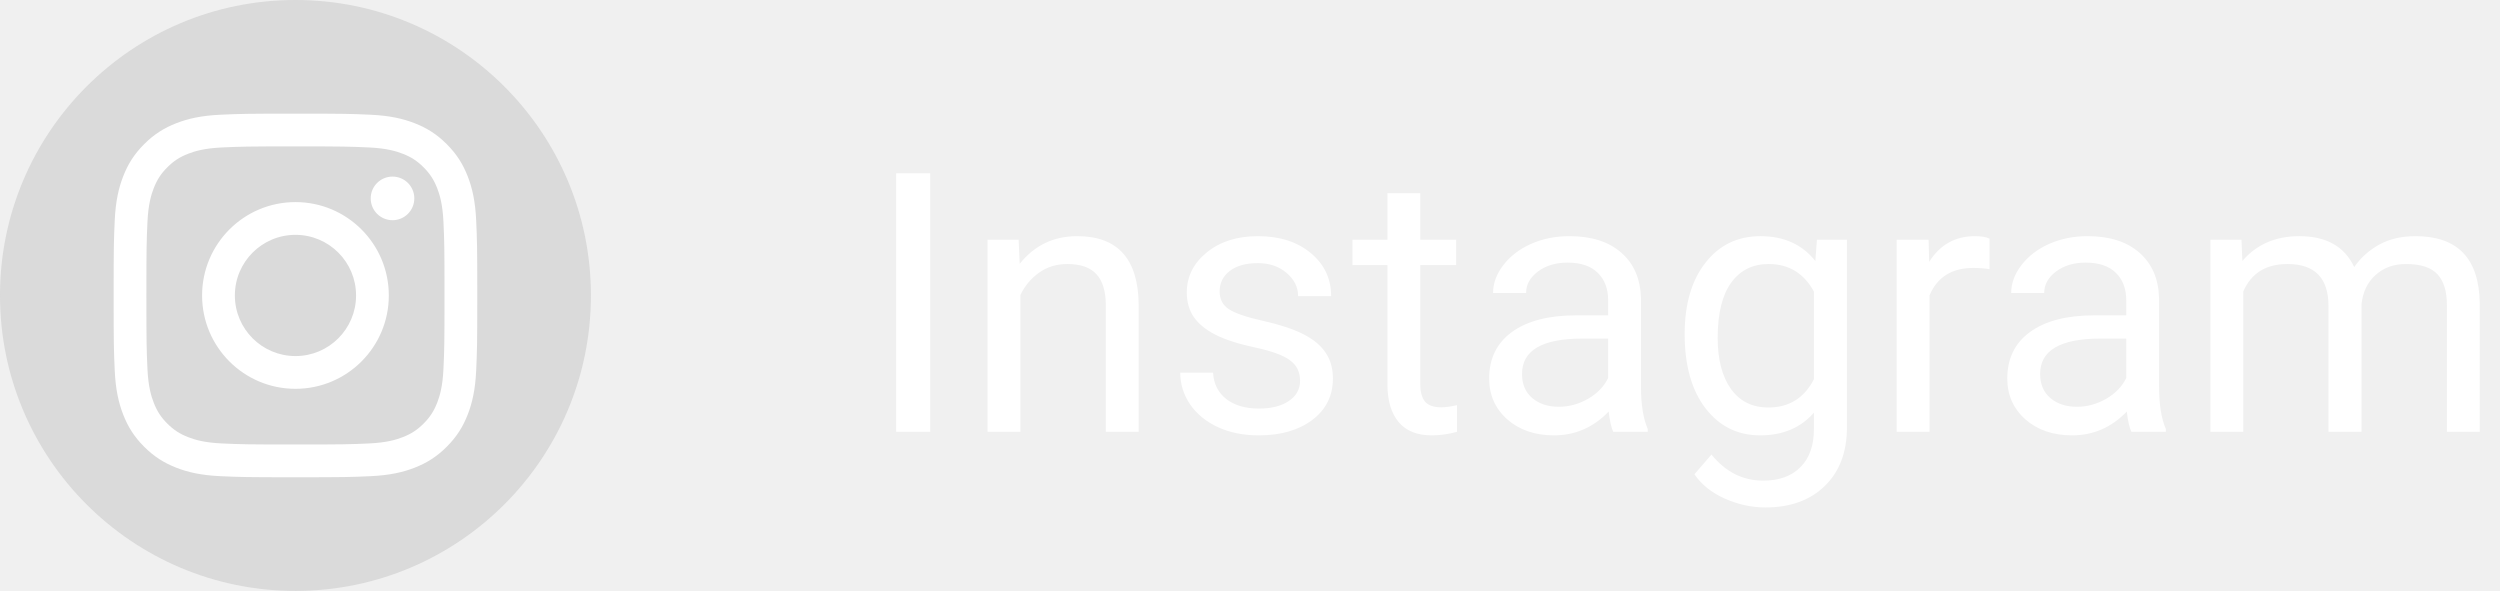
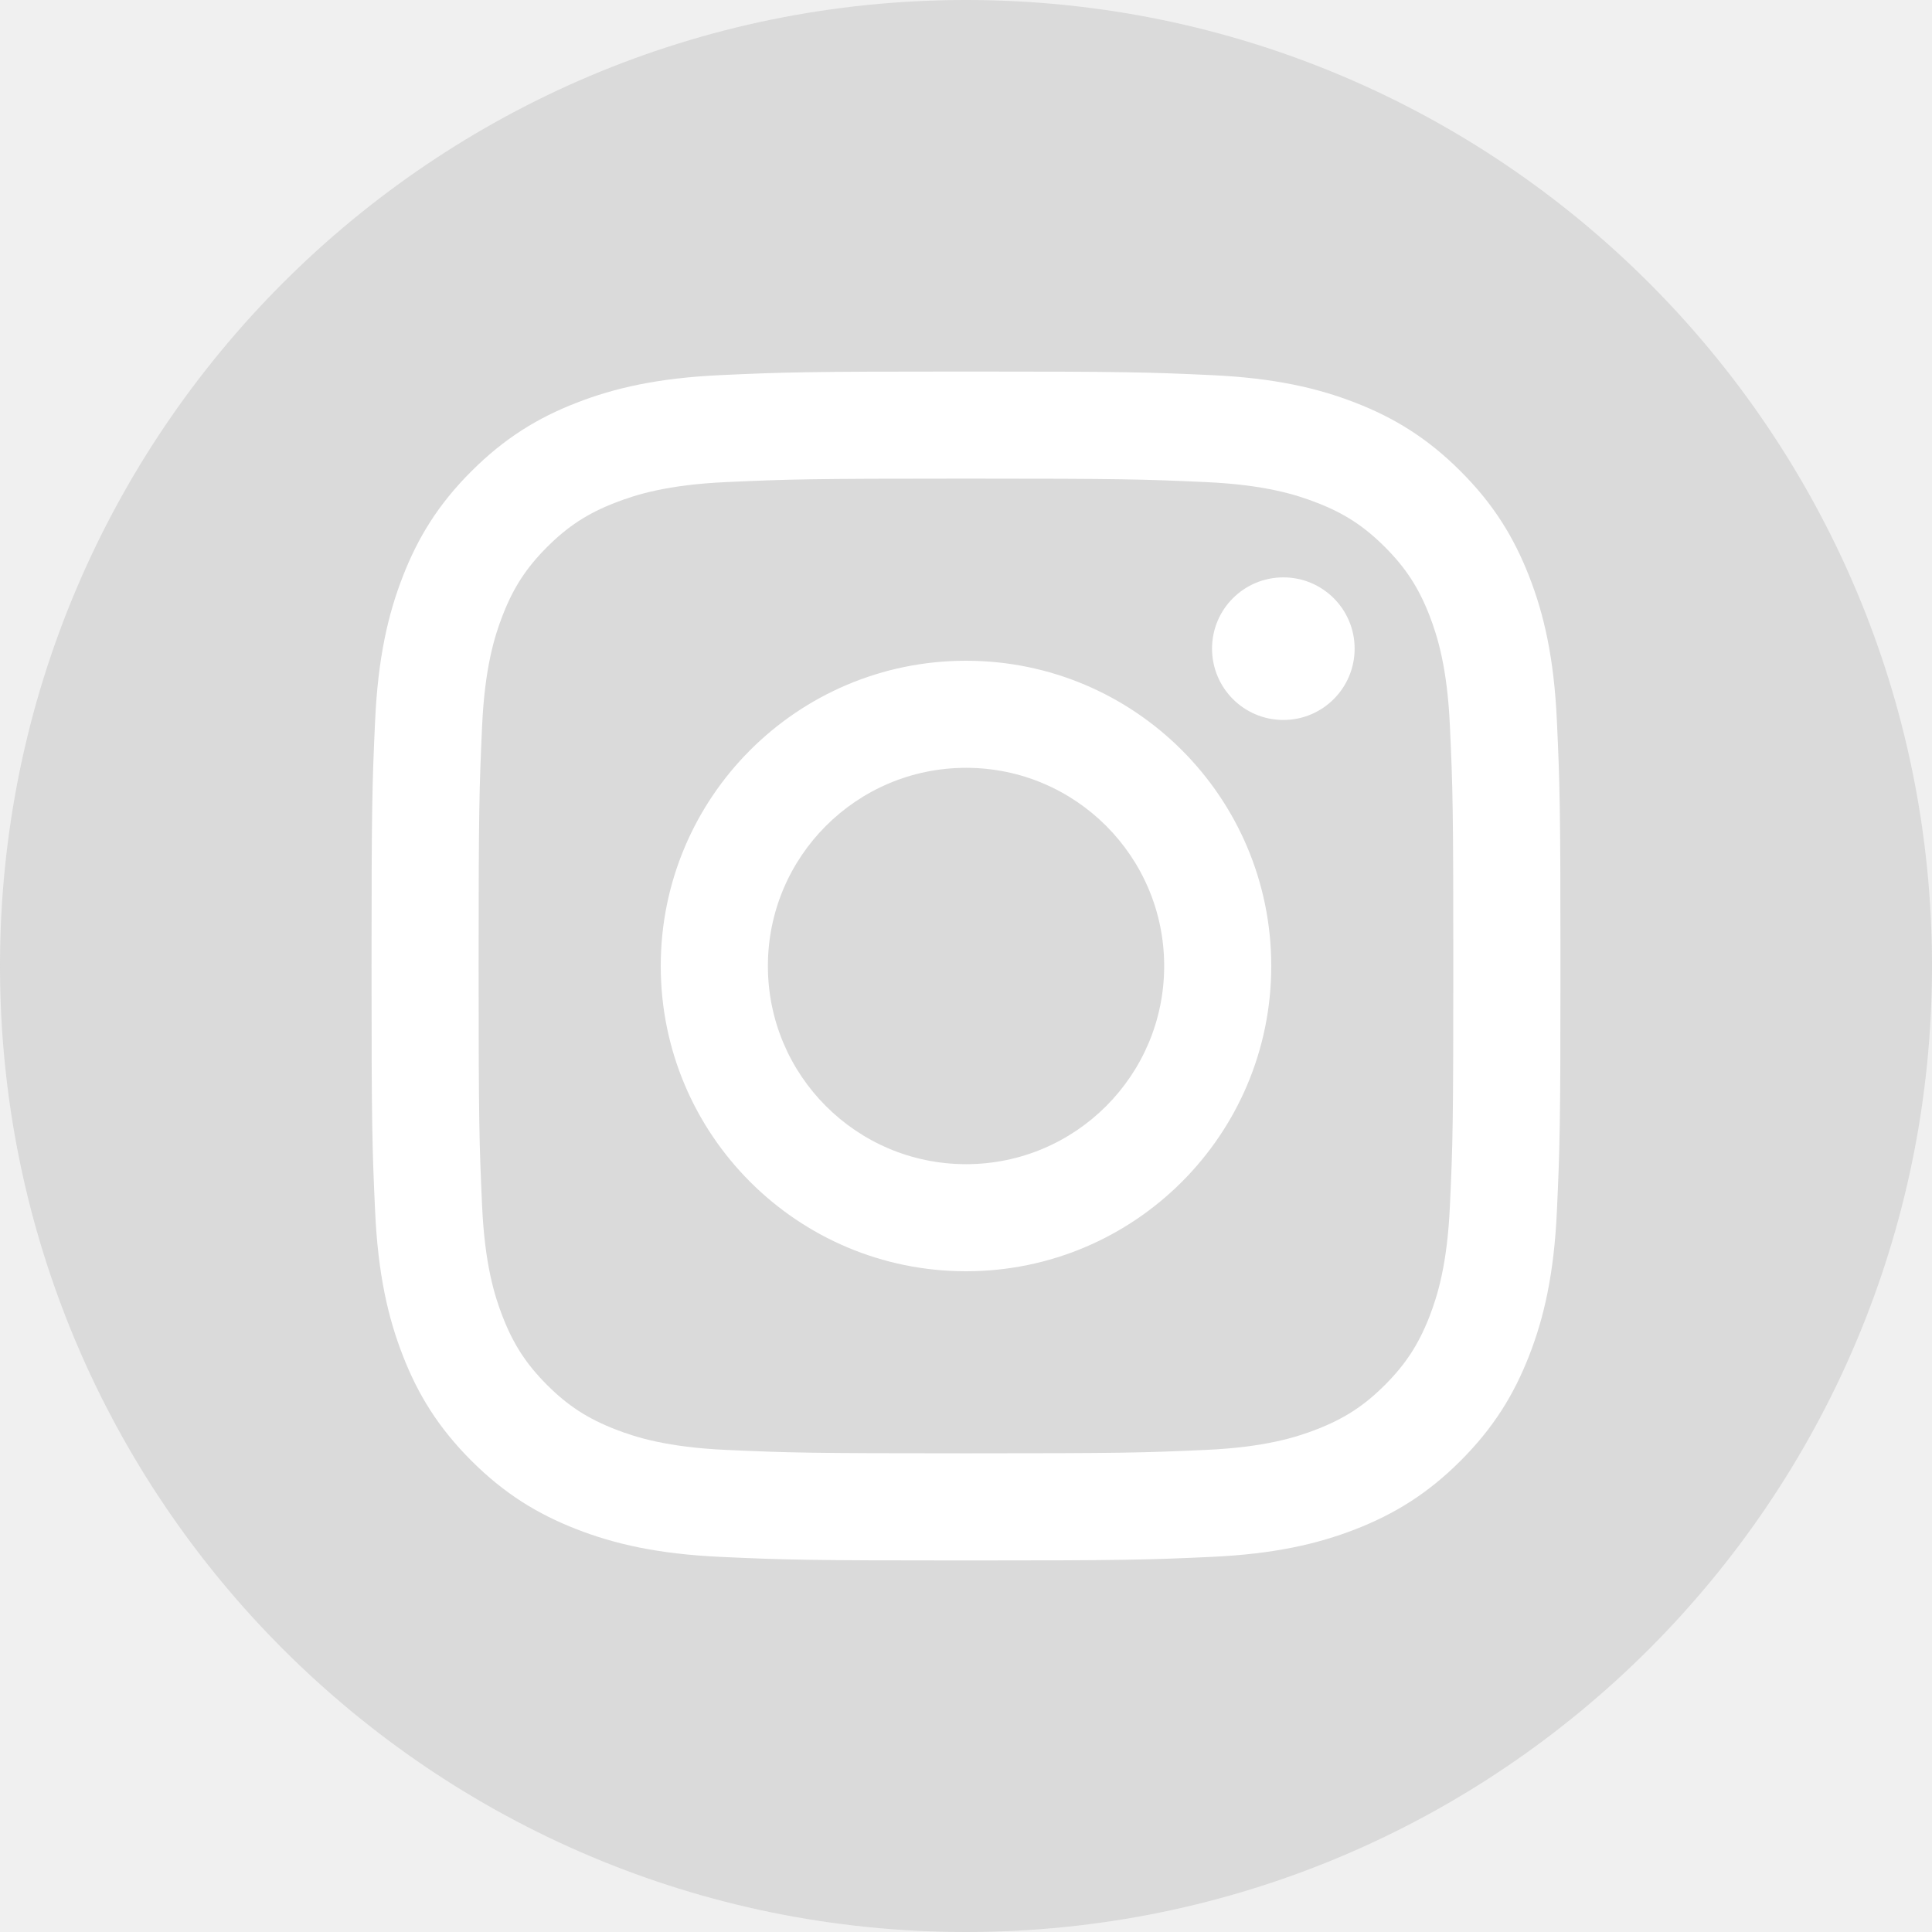
- <svg xmlns="http://www.w3.org/2000/svg" width="110" height="26" viewBox="0 0 110 26" fill="none">
+ <svg xmlns="http://www.w3.org/2000/svg" width="26" height="26" viewBox="0 0 26 26" fill="none">
  <circle cx="13" cy="13" r="13" fill="#C4C4C4" fill-opacity="0.5" />
  <path fill-rule="evenodd" clip-rule="evenodd" d="M9.702 5.048C8.85 5.087 8.269 5.222 7.76 5.42C7.234 5.624 6.788 5.898 6.343 6.343C5.898 6.787 5.624 7.234 5.42 7.76C5.222 8.269 5.087 8.85 5.048 9.702C5.009 10.555 5 10.827 5 13C5 15.173 5.009 15.445 5.048 16.298C5.087 17.15 5.222 17.731 5.42 18.24C5.624 18.766 5.898 19.212 6.343 19.657C6.788 20.102 7.234 20.375 7.76 20.58C8.269 20.778 8.85 20.913 9.702 20.952C10.555 20.991 10.827 21 13 21C15.173 21 15.445 20.991 16.299 20.952C17.15 20.913 17.732 20.778 18.241 20.58C18.766 20.375 19.213 20.102 19.657 19.657C20.102 19.212 20.375 18.766 20.58 18.24C20.778 17.731 20.913 17.15 20.952 16.298C20.991 15.445 21 15.173 21 13C21 10.827 20.991 10.555 20.952 9.702C20.913 8.85 20.778 8.269 20.58 7.76C20.375 7.234 20.102 6.787 19.657 6.343C19.213 5.898 18.766 5.624 18.241 5.42C17.732 5.222 17.15 5.087 16.299 5.048C15.445 5.009 15.173 5 13 5C10.827 5 10.555 5.009 9.702 5.048ZM9.767 19.512C8.987 19.476 8.564 19.346 8.282 19.236C7.909 19.091 7.642 18.918 7.362 18.638C7.082 18.358 6.909 18.091 6.764 17.718C6.654 17.436 6.524 17.013 6.488 16.233C6.45 15.389 6.441 15.136 6.441 13C6.441 10.864 6.45 10.611 6.488 9.767C6.524 8.987 6.654 8.564 6.764 8.282C6.909 7.908 7.082 7.642 7.362 7.362C7.642 7.082 7.909 6.908 8.282 6.764C8.564 6.654 8.987 6.524 9.767 6.488C10.611 6.45 10.864 6.441 13 6.441C15.136 6.441 15.389 6.45 16.233 6.488C17.013 6.524 17.436 6.654 17.718 6.764C18.092 6.908 18.358 7.082 18.638 7.362C18.918 7.642 19.091 7.908 19.237 8.282C19.346 8.564 19.477 8.987 19.512 9.767C19.551 10.611 19.558 10.864 19.558 13C19.558 15.136 19.551 15.389 19.512 16.233C19.477 17.013 19.346 17.436 19.237 17.718C19.091 18.091 18.918 18.358 18.638 18.638C18.358 18.918 18.092 19.091 17.718 19.236C17.436 19.346 17.013 19.476 16.233 19.512C15.389 19.55 15.136 19.558 13 19.558C10.864 19.558 10.611 19.55 9.767 19.512ZM16.311 8.729C16.311 9.259 16.74 9.689 17.271 9.689C17.801 9.689 18.23 9.259 18.23 8.729C18.23 8.199 17.801 7.77 17.271 7.77C16.74 7.77 16.311 8.199 16.311 8.729ZM8.892 13C8.892 15.269 10.731 17.108 13 17.108C15.269 17.108 17.108 15.269 17.108 13C17.108 10.731 15.269 8.892 13 8.892C10.731 8.892 8.892 10.731 8.892 13ZM10.334 13C10.334 11.527 11.528 10.333 13.001 10.333C14.473 10.333 15.667 11.527 15.667 13C15.667 14.473 14.473 15.667 13.001 15.667C11.528 15.667 10.334 14.473 10.334 13Z" fill="white" />
-   <path d="M40.93 19H39.43V7.625H40.93V19ZM44.82 10.547L44.867 11.609C45.513 10.797 46.357 10.391 47.398 10.391C49.185 10.391 50.086 11.398 50.102 13.414V19H48.656V13.406C48.651 12.797 48.51 12.346 48.234 12.055C47.964 11.763 47.539 11.617 46.961 11.617C46.492 11.617 46.081 11.742 45.727 11.992C45.372 12.242 45.096 12.57 44.898 12.977V19H43.453V10.547H44.82ZM57.203 16.758C57.203 16.367 57.055 16.065 56.758 15.852C56.466 15.633 55.953 15.445 55.219 15.289C54.49 15.133 53.909 14.945 53.477 14.727C53.05 14.508 52.732 14.247 52.523 13.945C52.32 13.643 52.219 13.284 52.219 12.867C52.219 12.175 52.51 11.588 53.094 11.109C53.682 10.63 54.432 10.391 55.344 10.391C56.302 10.391 57.078 10.638 57.672 11.133C58.271 11.628 58.57 12.26 58.57 13.031H57.117C57.117 12.635 56.948 12.294 56.609 12.008C56.276 11.721 55.854 11.578 55.344 11.578C54.818 11.578 54.406 11.693 54.109 11.922C53.812 12.151 53.664 12.45 53.664 12.82C53.664 13.169 53.802 13.432 54.078 13.609C54.354 13.787 54.852 13.956 55.57 14.117C56.294 14.279 56.88 14.471 57.328 14.695C57.776 14.919 58.107 15.19 58.32 15.508C58.539 15.82 58.648 16.203 58.648 16.656C58.648 17.412 58.346 18.018 57.742 18.477C57.138 18.93 56.354 19.156 55.391 19.156C54.714 19.156 54.115 19.037 53.594 18.797C53.073 18.557 52.664 18.224 52.367 17.797C52.075 17.365 51.93 16.898 51.93 16.398H53.375C53.401 16.883 53.594 17.268 53.953 17.555C54.318 17.836 54.797 17.977 55.391 17.977C55.938 17.977 56.375 17.867 56.703 17.648C57.036 17.424 57.203 17.128 57.203 16.758ZM62.492 8.5V10.547H64.07V11.664H62.492V16.906C62.492 17.245 62.562 17.5 62.703 17.672C62.844 17.838 63.083 17.922 63.422 17.922C63.589 17.922 63.818 17.891 64.109 17.828V19C63.729 19.104 63.359 19.156 63 19.156C62.354 19.156 61.867 18.961 61.539 18.57C61.211 18.18 61.047 17.625 61.047 16.906V11.664H59.508V10.547H61.047V8.5H62.492ZM70.984 19C70.901 18.833 70.833 18.537 70.781 18.109C70.109 18.807 69.307 19.156 68.375 19.156C67.542 19.156 66.857 18.922 66.32 18.453C65.789 17.979 65.523 17.38 65.523 16.656C65.523 15.776 65.857 15.094 66.523 14.609C67.195 14.12 68.138 13.875 69.352 13.875H70.758V13.211C70.758 12.706 70.607 12.305 70.305 12.008C70.003 11.706 69.557 11.555 68.969 11.555C68.453 11.555 68.021 11.685 67.672 11.945C67.323 12.206 67.148 12.521 67.148 12.891H65.695C65.695 12.469 65.844 12.062 66.141 11.672C66.443 11.276 66.849 10.963 67.359 10.734C67.875 10.505 68.44 10.391 69.055 10.391C70.029 10.391 70.792 10.635 71.344 11.125C71.896 11.609 72.182 12.279 72.203 13.133V17.023C72.203 17.799 72.302 18.417 72.5 18.875V19H70.984ZM68.586 17.898C69.039 17.898 69.469 17.781 69.875 17.547C70.281 17.312 70.576 17.008 70.758 16.633V14.898H69.625C67.854 14.898 66.969 15.417 66.969 16.453C66.969 16.906 67.12 17.26 67.422 17.516C67.724 17.771 68.112 17.898 68.586 17.898ZM74.125 14.703C74.125 13.385 74.43 12.338 75.039 11.562C75.648 10.781 76.456 10.391 77.461 10.391C78.492 10.391 79.297 10.755 79.875 11.484L79.945 10.547H81.266V18.797C81.266 19.891 80.94 20.753 80.289 21.383C79.643 22.013 78.773 22.328 77.68 22.328C77.07 22.328 76.474 22.198 75.891 21.938C75.307 21.677 74.862 21.32 74.555 20.867L75.305 20C75.924 20.766 76.682 21.148 77.578 21.148C78.281 21.148 78.828 20.951 79.219 20.555C79.615 20.159 79.812 19.602 79.812 18.883V18.156C79.234 18.823 78.445 19.156 77.445 19.156C76.456 19.156 75.654 18.758 75.039 17.961C74.43 17.164 74.125 16.078 74.125 14.703ZM75.578 14.867C75.578 15.82 75.773 16.57 76.164 17.117C76.555 17.659 77.102 17.93 77.805 17.93C78.716 17.93 79.385 17.516 79.812 16.688V12.828C79.37 12.021 78.706 11.617 77.82 11.617C77.117 11.617 76.568 11.891 76.172 12.438C75.776 12.984 75.578 13.794 75.578 14.867ZM87.539 11.844C87.32 11.807 87.083 11.789 86.828 11.789C85.88 11.789 85.237 12.193 84.898 13V19H83.453V10.547H84.859L84.883 11.523C85.357 10.768 86.029 10.391 86.898 10.391C87.18 10.391 87.393 10.427 87.539 10.5V11.844ZM93.781 19C93.698 18.833 93.63 18.537 93.578 18.109C92.906 18.807 92.104 19.156 91.172 19.156C90.338 19.156 89.654 18.922 89.117 18.453C88.586 17.979 88.32 17.38 88.32 16.656C88.32 15.776 88.654 15.094 89.32 14.609C89.992 14.12 90.935 13.875 92.148 13.875H93.555V13.211C93.555 12.706 93.404 12.305 93.102 12.008C92.799 11.706 92.354 11.555 91.766 11.555C91.25 11.555 90.818 11.685 90.469 11.945C90.12 12.206 89.945 12.521 89.945 12.891H88.492C88.492 12.469 88.641 12.062 88.938 11.672C89.24 11.276 89.646 10.963 90.156 10.734C90.672 10.505 91.237 10.391 91.852 10.391C92.826 10.391 93.588 10.635 94.141 11.125C94.693 11.609 94.979 12.279 95 13.133V17.023C95 17.799 95.099 18.417 95.297 18.875V19H93.781ZM91.383 17.898C91.836 17.898 92.266 17.781 92.672 17.547C93.078 17.312 93.372 17.008 93.555 16.633V14.898H92.422C90.651 14.898 89.766 15.417 89.766 16.453C89.766 16.906 89.917 17.26 90.219 17.516C90.521 17.771 90.909 17.898 91.383 17.898ZM98.625 10.547L98.664 11.484C99.284 10.755 100.12 10.391 101.172 10.391C102.354 10.391 103.159 10.844 103.586 11.75C103.867 11.344 104.232 11.016 104.68 10.766C105.133 10.516 105.667 10.391 106.281 10.391C108.135 10.391 109.078 11.372 109.109 13.336V19H107.664V13.422C107.664 12.818 107.526 12.367 107.25 12.07C106.974 11.768 106.51 11.617 105.859 11.617C105.323 11.617 104.878 11.779 104.523 12.102C104.169 12.419 103.964 12.849 103.906 13.391V19H102.453V13.461C102.453 12.232 101.852 11.617 100.648 11.617C99.701 11.617 99.052 12.021 98.703 12.828V19H97.258V10.547H98.625Z" fill="white" />
</svg>
